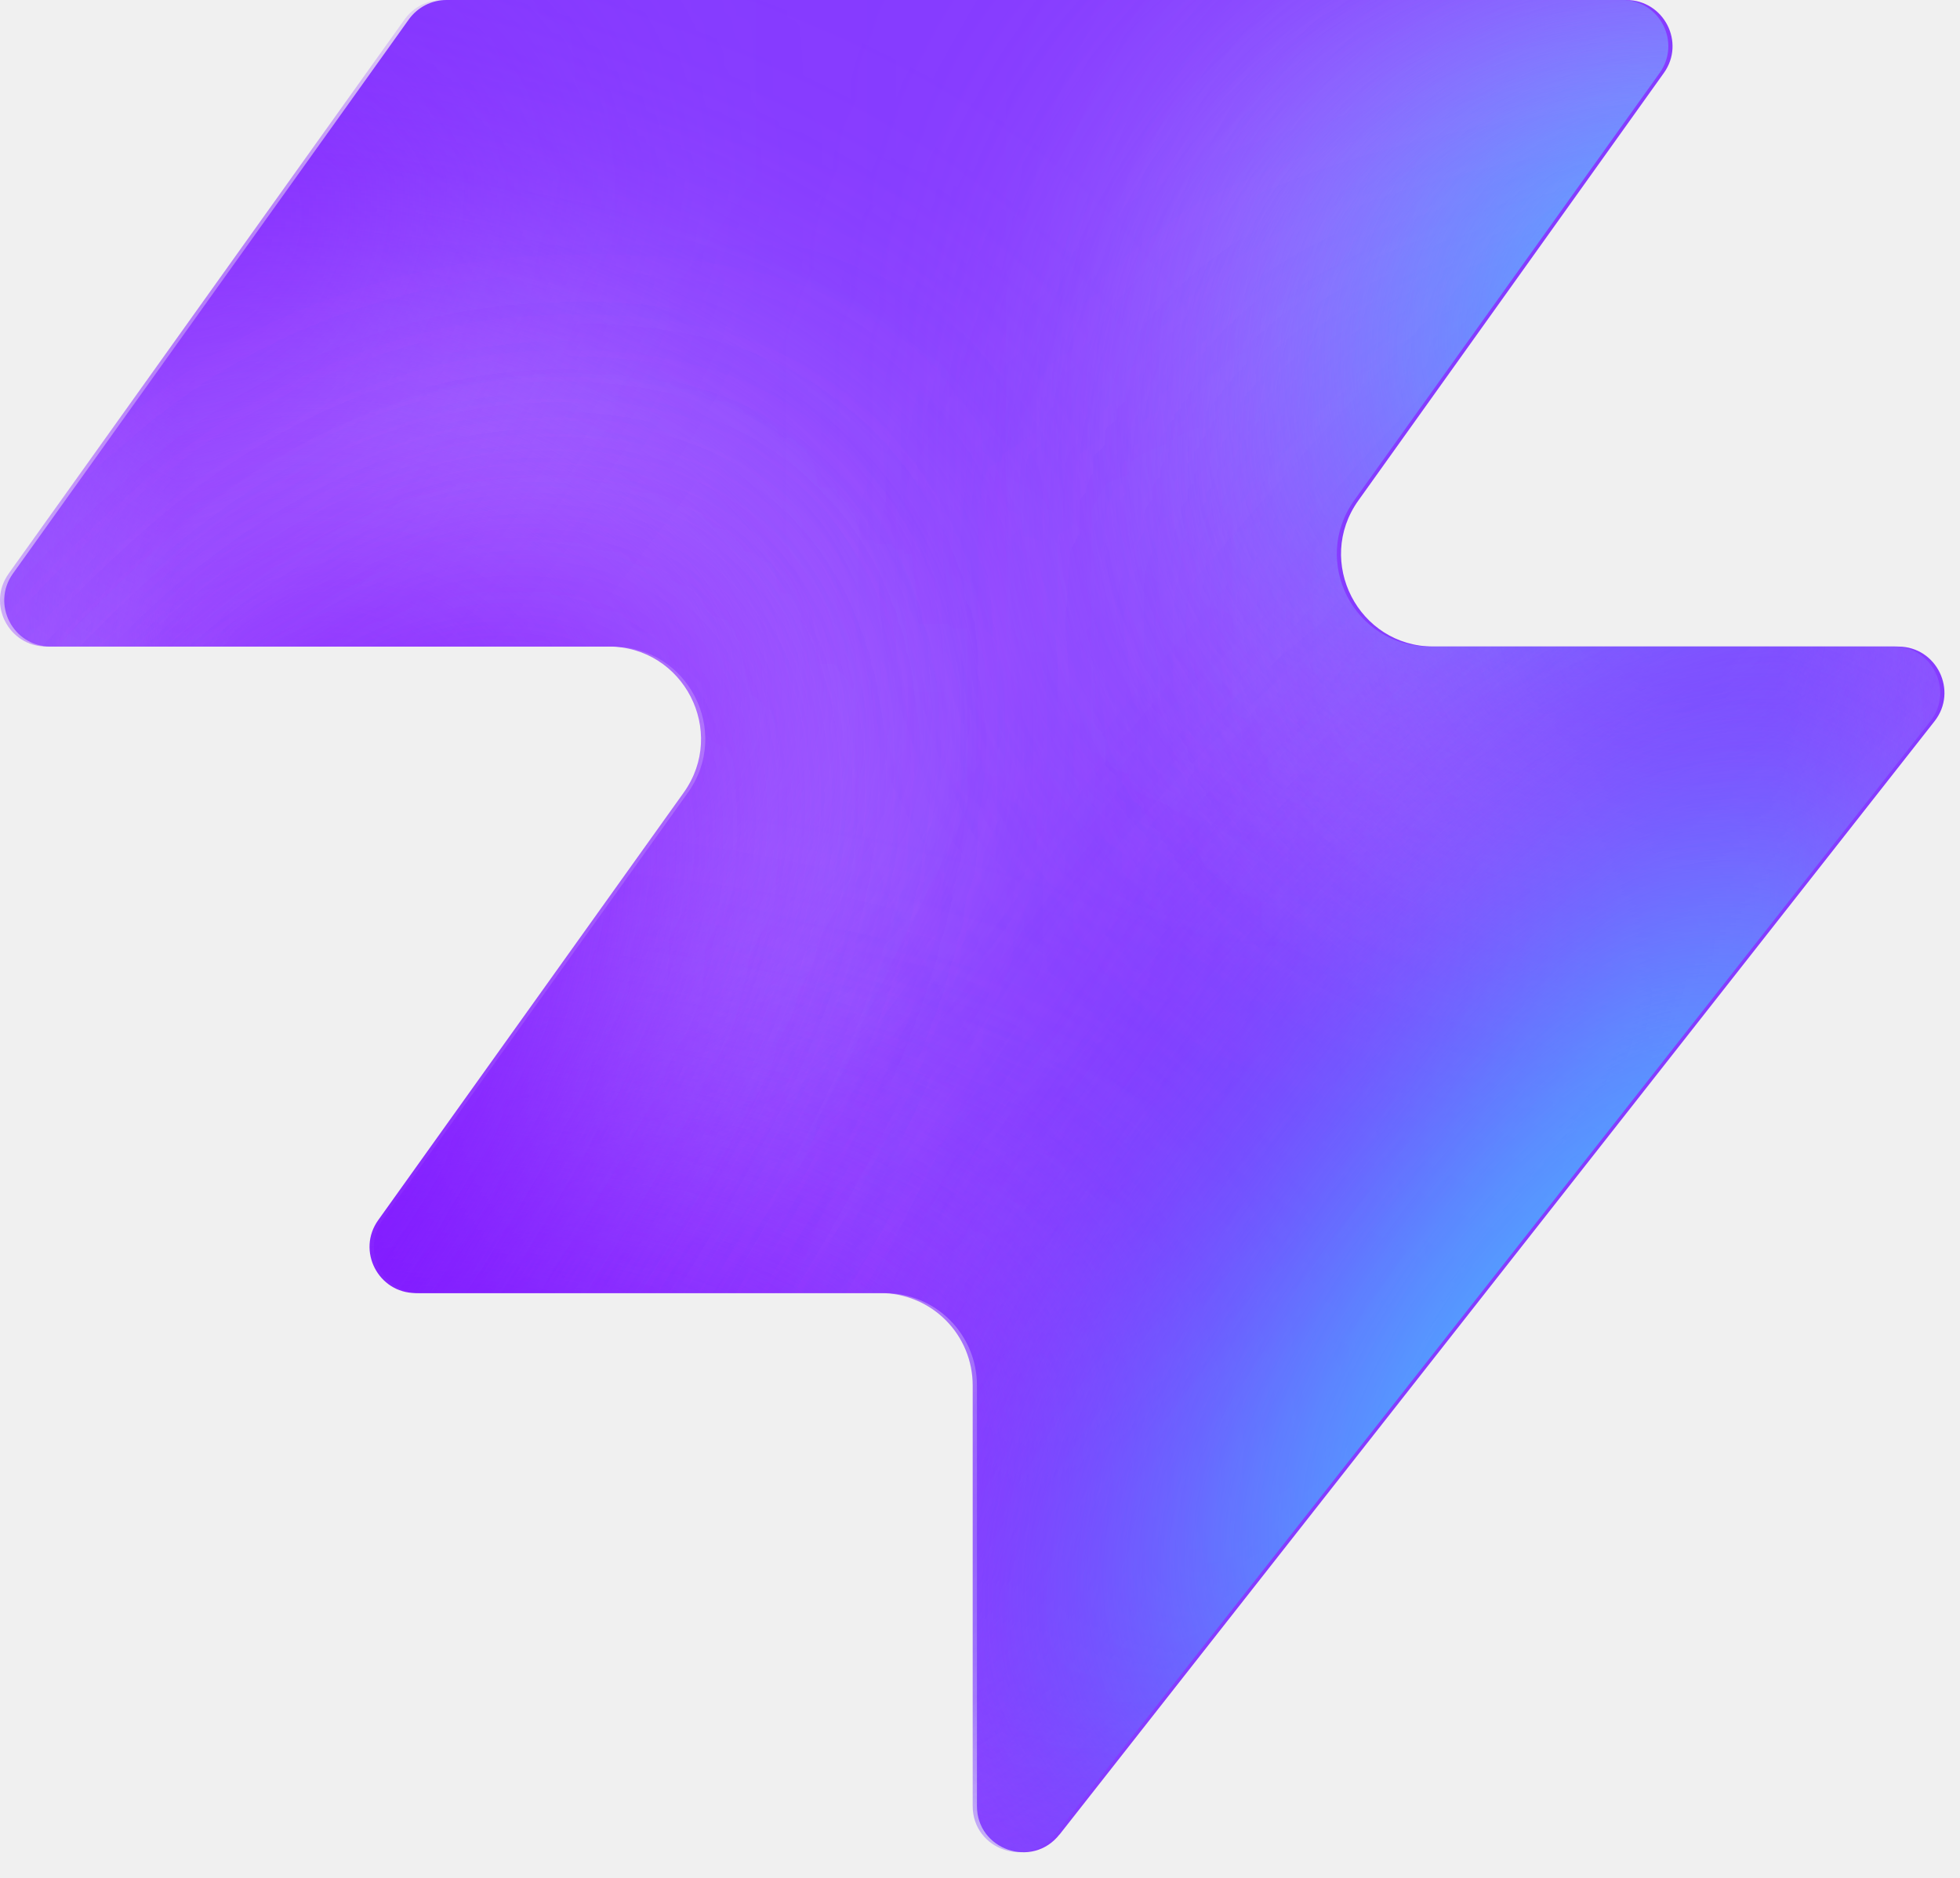
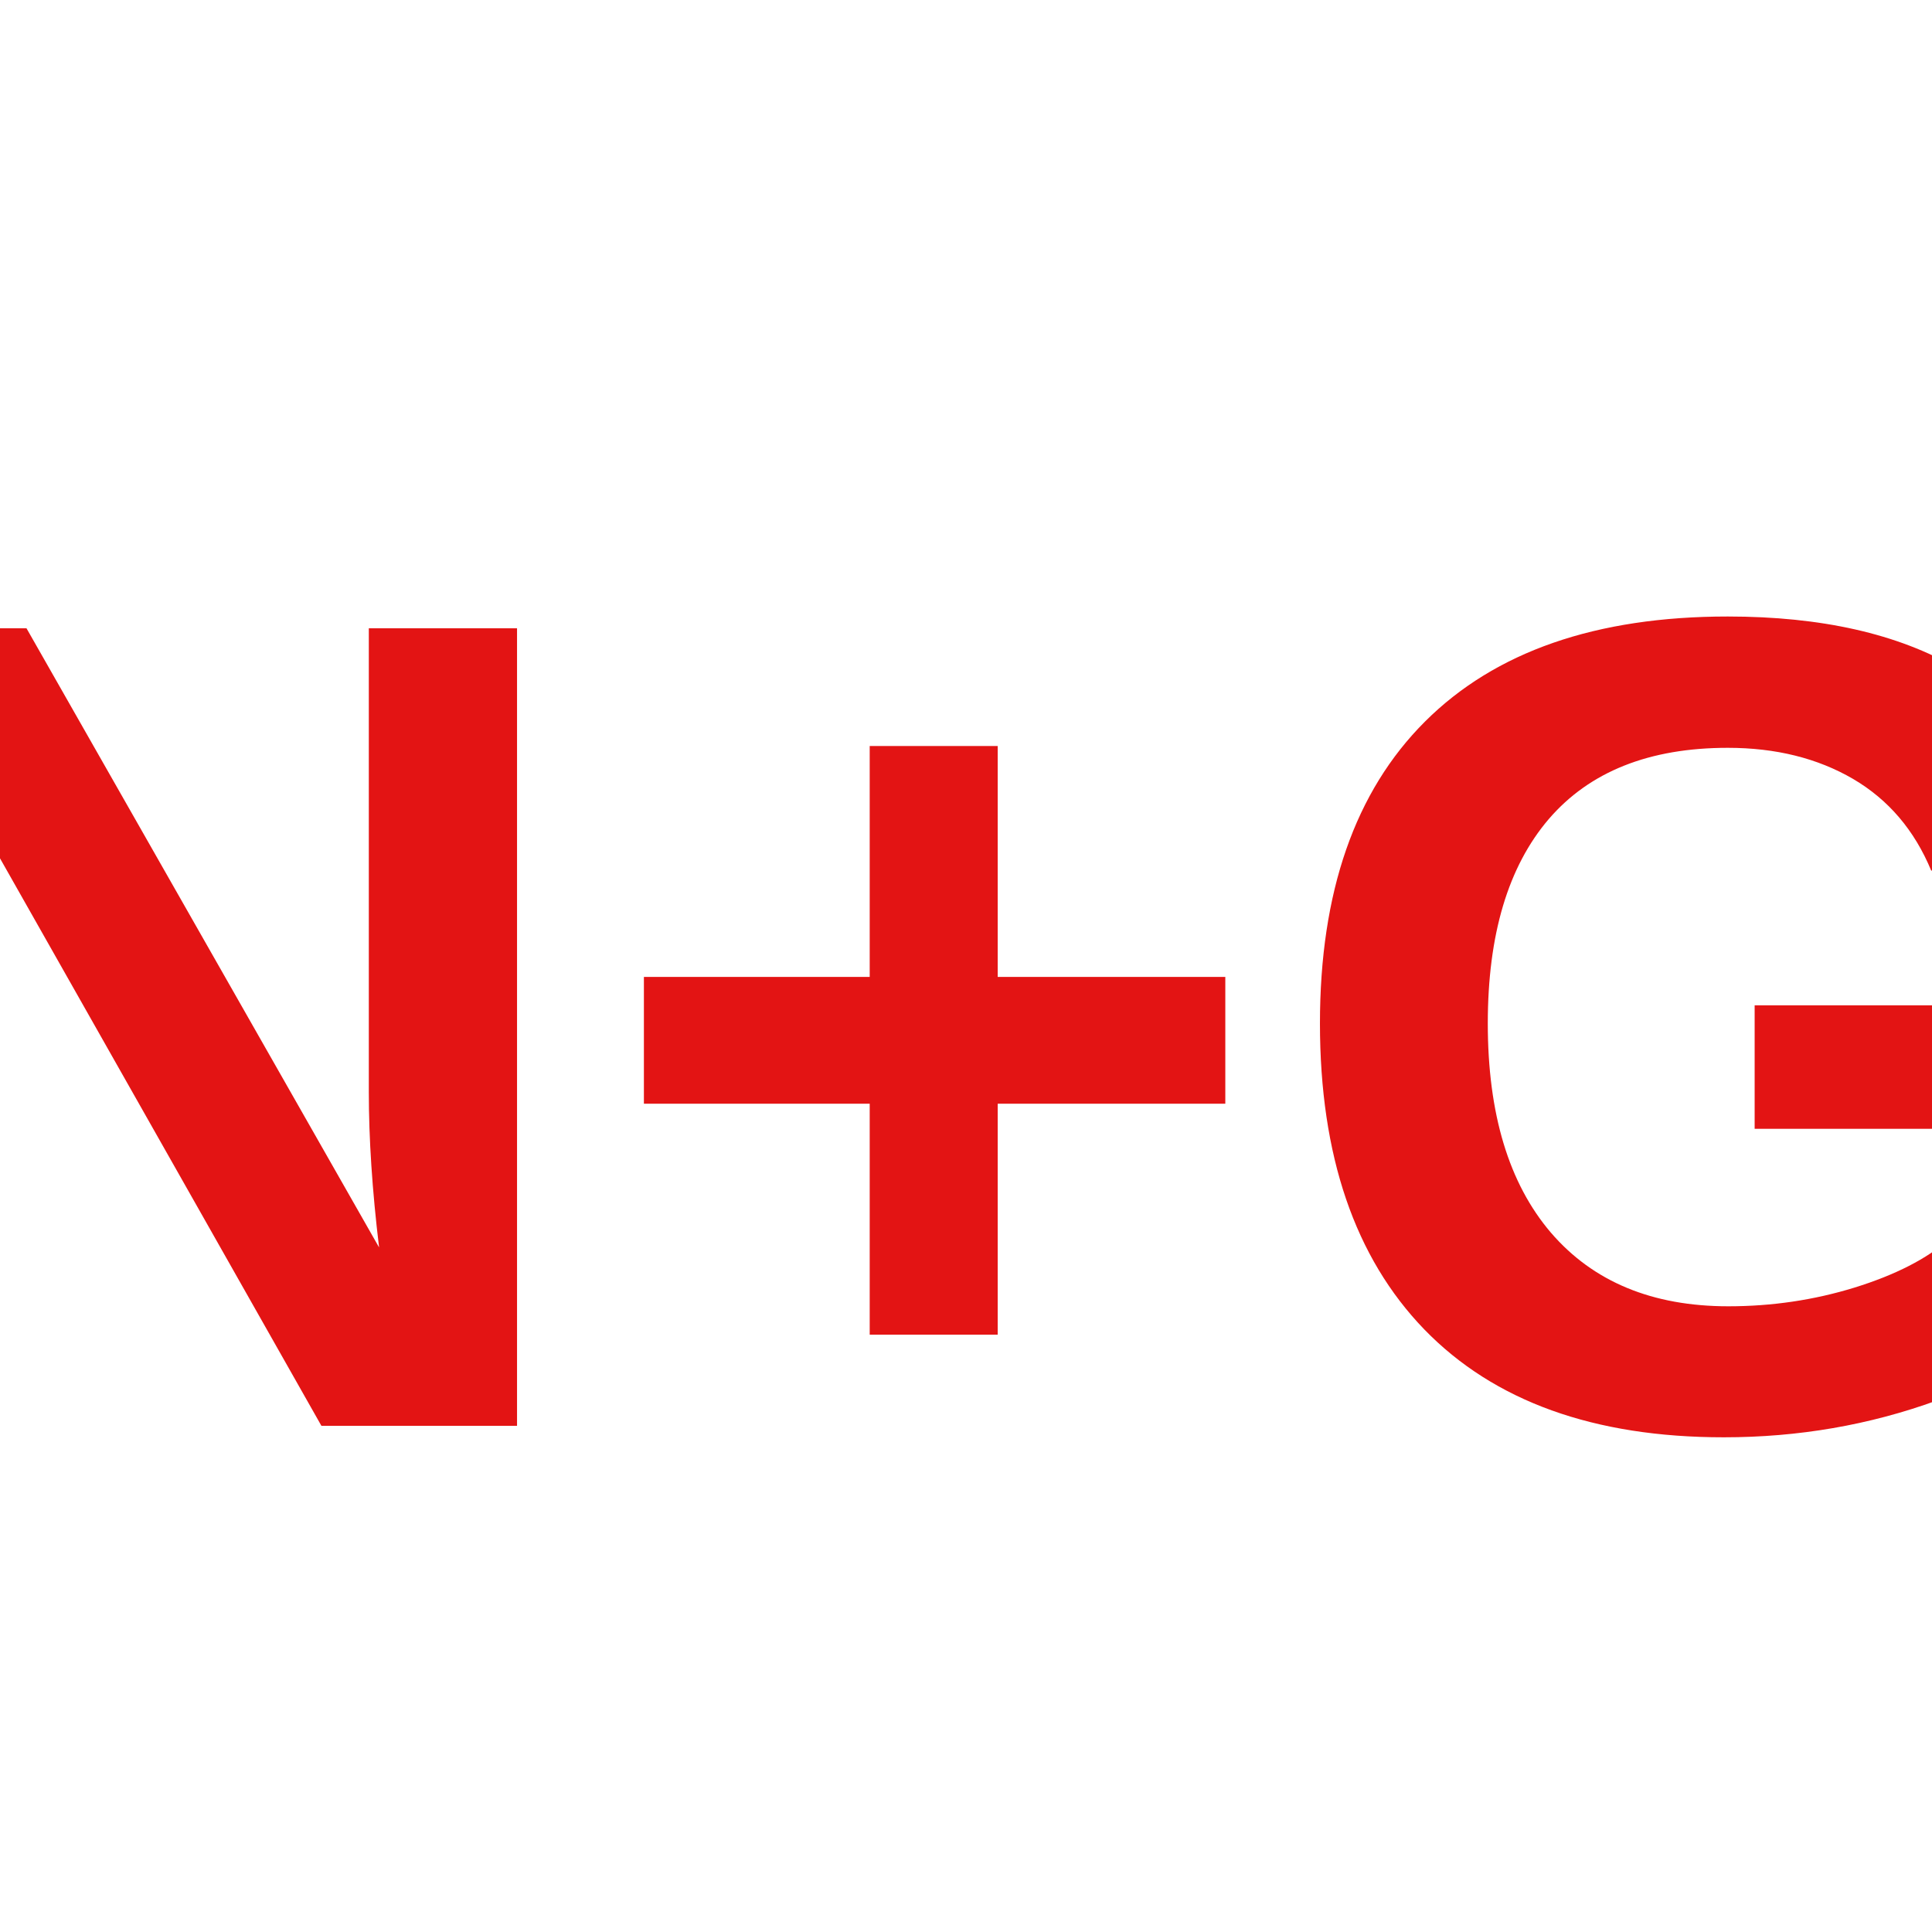
- <svg xmlns="http://www.w3.org/2000/svg" width="48" height="46" fill="none" viewBox="0 0 48 46">
-   <path fill="#863bff" d="M25.946 44.938c-.664.845-2.021.375-2.021-.698V33.937a2.26 2.26 0 0 0-2.262-2.262H10.287c-.92 0-1.456-1.04-.92-1.788l7.48-10.471c1.07-1.497 0-3.578-1.842-3.578H1.237c-.92 0-1.456-1.04-.92-1.788L10.013.474c.214-.297.556-.474.92-.474h28.894c.92 0 1.456 1.04.92 1.788l-7.48 10.471c-1.07 1.498 0 3.579 1.842 3.579h11.377c.943 0 1.473 1.088.89 1.83L25.947 44.94z" style="fill:#863bff;fill:color(display-p3 .525 .23 1);fill-opacity:1" />
-   <mask id="a" width="48" height="46" x="0" y="0" maskUnits="userSpaceOnUse" style="mask-type:alpha">
-     <path fill="#000" d="M25.842 44.938c-.664.844-2.021.375-2.021-.698V33.937a2.26 2.26 0 0 0-2.262-2.262H10.183c-.92 0-1.456-1.04-.92-1.788l7.48-10.471c1.07-1.498 0-3.579-1.842-3.579H1.133c-.92 0-1.456-1.04-.92-1.787L9.91.473c.214-.297.556-.474.92-.474h28.894c.92 0 1.456 1.04.92 1.788l-7.48 10.471c-1.07 1.498 0 3.578 1.842 3.578h11.377c.943 0 1.473 1.088.89 1.832L25.843 44.94z" style="fill:#000;fill-opacity:1" />
-   </mask>
-   <g mask="url(#a)">
-     <g filter="url(#b)">
-       <ellipse cx="5.508" cy="14.704" fill="#ede6ff" rx="5.508" ry="14.704" style="fill:#ede6ff;fill:color(display-p3 .927 .903 1);fill-opacity:1" transform="matrix(.00324 1 1 -.00324 -4.47 31.516)" />
-     </g>
-     <g filter="url(#c)">
-       <ellipse cx="10.399" cy="29.851" fill="#ede6ff" rx="10.399" ry="29.851" style="fill:#ede6ff;fill:color(display-p3 .927 .903 1);fill-opacity:1" transform="matrix(.00324 1 1 -.00324 -39.328 7.883)" />
-     </g>
-     <g filter="url(#d)">
-       <ellipse cx="5.508" cy="30.487" fill="#7e14ff" rx="5.508" ry="30.487" style="fill:#7e14ff;fill:color(display-p3 .492 .077 1);fill-opacity:1" transform="rotate(89.814 -25.913 -14.639)scale(1 -1)" />
-     </g>
-     <g filter="url(#e)">
-       <ellipse cx="5.508" cy="30.599" fill="#7e14ff" rx="5.508" ry="30.599" style="fill:#7e14ff;fill:color(display-p3 .492 .077 1);fill-opacity:1" transform="rotate(89.814 -32.644 -3.334)scale(1 -1)" />
-     </g>
-     <g filter="url(#f)">
-       <ellipse cx="5.508" cy="30.599" fill="#7e14ff" rx="5.508" ry="30.599" style="fill:#7e14ff;fill:color(display-p3 .492 .077 1);fill-opacity:1" transform="matrix(.00324 1 1 -.00324 -34.34 30.47)" />
-     </g>
-     <g filter="url(#g)">
-       <ellipse cx="14.072" cy="22.078" fill="#ede6ff" rx="14.072" ry="22.078" style="fill:#ede6ff;fill:color(display-p3 .927 .903 1);fill-opacity:1" transform="rotate(93.35 24.506 48.493)scale(-1 1)" />
-     </g>
-     <g filter="url(#h)">
-       <ellipse cx="3.47" cy="21.501" fill="#7e14ff" rx="3.47" ry="21.501" style="fill:#7e14ff;fill:color(display-p3 .492 .077 1);fill-opacity:1" transform="rotate(89.009 28.708 47.59)scale(-1 1)" />
-     </g>
-     <g filter="url(#i)">
-       <ellipse cx="3.47" cy="21.501" fill="#7e14ff" rx="3.47" ry="21.501" style="fill:#7e14ff;fill:color(display-p3 .492 .077 1);fill-opacity:1" transform="rotate(89.009 28.708 47.59)scale(-1 1)" />
-     </g>
-     <g filter="url(#j)">
-       <ellipse cx=".387" cy="8.972" fill="#7e14ff" rx="4.407" ry="29.108" style="fill:#7e14ff;fill:color(display-p3 .492 .077 1);fill-opacity:1" transform="rotate(39.51 .387 8.972)" />
-     </g>
-     <g filter="url(#k)">
-       <ellipse cx="47.523" cy="-6.092" fill="#7e14ff" rx="4.407" ry="29.108" style="fill:#7e14ff;fill:color(display-p3 .492 .077 1);fill-opacity:1" transform="rotate(37.892 47.523 -6.092)" />
-     </g>
-     <g filter="url(#l)">
-       <ellipse cx="41.412" cy="6.333" fill="#47bfff" rx="5.971" ry="9.665" style="fill:#47bfff;fill:color(display-p3 .28 .748 1);fill-opacity:1" transform="rotate(37.892 41.412 6.333)" />
-     </g>
-     <g filter="url(#m)">
-       <ellipse cx="-1.879" cy="38.332" fill="#7e14ff" rx="4.407" ry="29.108" style="fill:#7e14ff;fill:color(display-p3 .492 .077 1);fill-opacity:1" transform="rotate(37.892 -1.88 38.332)" />
-     </g>
-     <g filter="url(#n)">
-       <ellipse cx="-1.879" cy="38.332" fill="#7e14ff" rx="4.407" ry="29.108" style="fill:#7e14ff;fill:color(display-p3 .492 .077 1);fill-opacity:1" transform="rotate(37.892 -1.88 38.332)" />
-     </g>
-     <g filter="url(#o)">
-       <ellipse cx="35.651" cy="29.907" fill="#7e14ff" rx="4.407" ry="29.108" style="fill:#7e14ff;fill:color(display-p3 .492 .077 1);fill-opacity:1" transform="rotate(37.892 35.651 29.907)" />
-     </g>
-     <g filter="url(#p)">
-       <ellipse cx="38.418" cy="32.4" fill="#47bfff" rx="5.971" ry="15.297" style="fill:#47bfff;fill:color(display-p3 .28 .748 1);fill-opacity:1" transform="rotate(37.892 38.418 32.4)" />
-     </g>
-   </g>
-   <defs>
-     <filter id="b" width="60.045" height="41.654" x="-19.77" y="16.149" color-interpolation-filters="sRGB" filterUnits="userSpaceOnUse">
-       <feFlood flood-opacity="0" result="BackgroundImageFix" />
-       <feBlend in="SourceGraphic" in2="BackgroundImageFix" result="shape" />
-       <feGaussianBlur result="effect1_foregroundBlur_2002_17158" stdDeviation="7.659" />
-     </filter>
-     <filter id="c" width="90.34" height="51.437" x="-54.613" y="-7.533" color-interpolation-filters="sRGB" filterUnits="userSpaceOnUse">
-       <feFlood flood-opacity="0" result="BackgroundImageFix" />
-       <feBlend in="SourceGraphic" in2="BackgroundImageFix" result="shape" />
-       <feGaussianBlur result="effect1_foregroundBlur_2002_17158" stdDeviation="7.659" />
-     </filter>
-     <filter id="d" width="79.355" height="29.4" x="-49.64" y="2.03" color-interpolation-filters="sRGB" filterUnits="userSpaceOnUse">
-       <feFlood flood-opacity="0" result="BackgroundImageFix" />
-       <feBlend in="SourceGraphic" in2="BackgroundImageFix" result="shape" />
-       <feGaussianBlur result="effect1_foregroundBlur_2002_17158" stdDeviation="4.596" />
-     </filter>
-     <filter id="e" width="79.579" height="29.4" x="-45.045" y="20.029" color-interpolation-filters="sRGB" filterUnits="userSpaceOnUse">
-       <feFlood flood-opacity="0" result="BackgroundImageFix" />
-       <feBlend in="SourceGraphic" in2="BackgroundImageFix" result="shape" />
-       <feGaussianBlur result="effect1_foregroundBlur_2002_17158" stdDeviation="4.596" />
-     </filter>
-     <filter id="f" width="79.579" height="29.4" x="-43.513" y="21.178" color-interpolation-filters="sRGB" filterUnits="userSpaceOnUse">
-       <feFlood flood-opacity="0" result="BackgroundImageFix" />
-       <feBlend in="SourceGraphic" in2="BackgroundImageFix" result="shape" />
-       <feGaussianBlur result="effect1_foregroundBlur_2002_17158" stdDeviation="4.596" />
-     </filter>
-     <filter id="g" width="74.749" height="58.852" x="15.756" y="-17.901" color-interpolation-filters="sRGB" filterUnits="userSpaceOnUse">
-       <feFlood flood-opacity="0" result="BackgroundImageFix" />
-       <feBlend in="SourceGraphic" in2="BackgroundImageFix" result="shape" />
-       <feGaussianBlur result="effect1_foregroundBlur_2002_17158" stdDeviation="7.659" />
-     </filter>
-     <filter id="h" width="61.377" height="25.362" x="23.548" y="2.284" color-interpolation-filters="sRGB" filterUnits="userSpaceOnUse">
-       <feFlood flood-opacity="0" result="BackgroundImageFix" />
-       <feBlend in="SourceGraphic" in2="BackgroundImageFix" result="shape" />
-       <feGaussianBlur result="effect1_foregroundBlur_2002_17158" stdDeviation="4.596" />
-     </filter>
-     <filter id="i" width="61.377" height="25.362" x="23.548" y="2.284" color-interpolation-filters="sRGB" filterUnits="userSpaceOnUse">
-       <feFlood flood-opacity="0" result="BackgroundImageFix" />
-       <feBlend in="SourceGraphic" in2="BackgroundImageFix" result="shape" />
-       <feGaussianBlur result="effect1_foregroundBlur_2002_17158" stdDeviation="4.596" />
-     </filter>
-     <filter id="j" width="56.045" height="63.649" x="-27.636" y="-22.853" color-interpolation-filters="sRGB" filterUnits="userSpaceOnUse">
-       <feFlood flood-opacity="0" result="BackgroundImageFix" />
-       <feBlend in="SourceGraphic" in2="BackgroundImageFix" result="shape" />
-       <feGaussianBlur result="effect1_foregroundBlur_2002_17158" stdDeviation="4.596" />
-     </filter>
-     <filter id="k" width="54.814" height="64.646" x="20.116" y="-38.415" color-interpolation-filters="sRGB" filterUnits="userSpaceOnUse">
-       <feFlood flood-opacity="0" result="BackgroundImageFix" />
-       <feBlend in="SourceGraphic" in2="BackgroundImageFix" result="shape" />
-       <feGaussianBlur result="effect1_foregroundBlur_2002_17158" stdDeviation="4.596" />
-     </filter>
-     <filter id="l" width="33.541" height="35.313" x="24.641" y="-11.323" color-interpolation-filters="sRGB" filterUnits="userSpaceOnUse">
-       <feFlood flood-opacity="0" result="BackgroundImageFix" />
-       <feBlend in="SourceGraphic" in2="BackgroundImageFix" result="shape" />
-       <feGaussianBlur result="effect1_foregroundBlur_2002_17158" stdDeviation="4.596" />
-     </filter>
-     <filter id="m" width="54.814" height="64.646" x="-29.286" y="6.009" color-interpolation-filters="sRGB" filterUnits="userSpaceOnUse">
-       <feFlood flood-opacity="0" result="BackgroundImageFix" />
-       <feBlend in="SourceGraphic" in2="BackgroundImageFix" result="shape" />
-       <feGaussianBlur result="effect1_foregroundBlur_2002_17158" stdDeviation="4.596" />
-     </filter>
-     <filter id="n" width="54.814" height="64.646" x="-29.286" y="6.009" color-interpolation-filters="sRGB" filterUnits="userSpaceOnUse">
-       <feFlood flood-opacity="0" result="BackgroundImageFix" />
-       <feBlend in="SourceGraphic" in2="BackgroundImageFix" result="shape" />
-       <feGaussianBlur result="effect1_foregroundBlur_2002_17158" stdDeviation="4.596" />
-     </filter>
-     <filter id="o" width="54.814" height="64.646" x="8.244" y="-2.416" color-interpolation-filters="sRGB" filterUnits="userSpaceOnUse">
-       <feFlood flood-opacity="0" result="BackgroundImageFix" />
-       <feBlend in="SourceGraphic" in2="BackgroundImageFix" result="shape" />
-       <feGaussianBlur result="effect1_foregroundBlur_2002_17158" stdDeviation="4.596" />
-     </filter>
-     <filter id="p" width="39.409" height="43.623" x="18.713" y="10.588" color-interpolation-filters="sRGB" filterUnits="userSpaceOnUse">
-       <feFlood flood-opacity="0" result="BackgroundImageFix" />
-       <feBlend in="SourceGraphic" in2="BackgroundImageFix" result="shape" />
-       <feGaussianBlur result="effect1_foregroundBlur_2002_17158" stdDeviation="4.596" />
-     </filter>
-   </defs>
+ <svg xmlns="http://www.w3.org/2000/svg" viewBox="0 0 100 100">
+   <rect width="100" height="100" fill="#ffffff" />
+   <text x="50" y="53" text-anchor="middle" dominant-baseline="central" font-family="Arial, Helvetica, sans-serif" font-weight="900" font-size="60" fill="#e31414" textLength="86" lengthAdjust="spacingAndGlyphs">N+G</text>
</svg>
